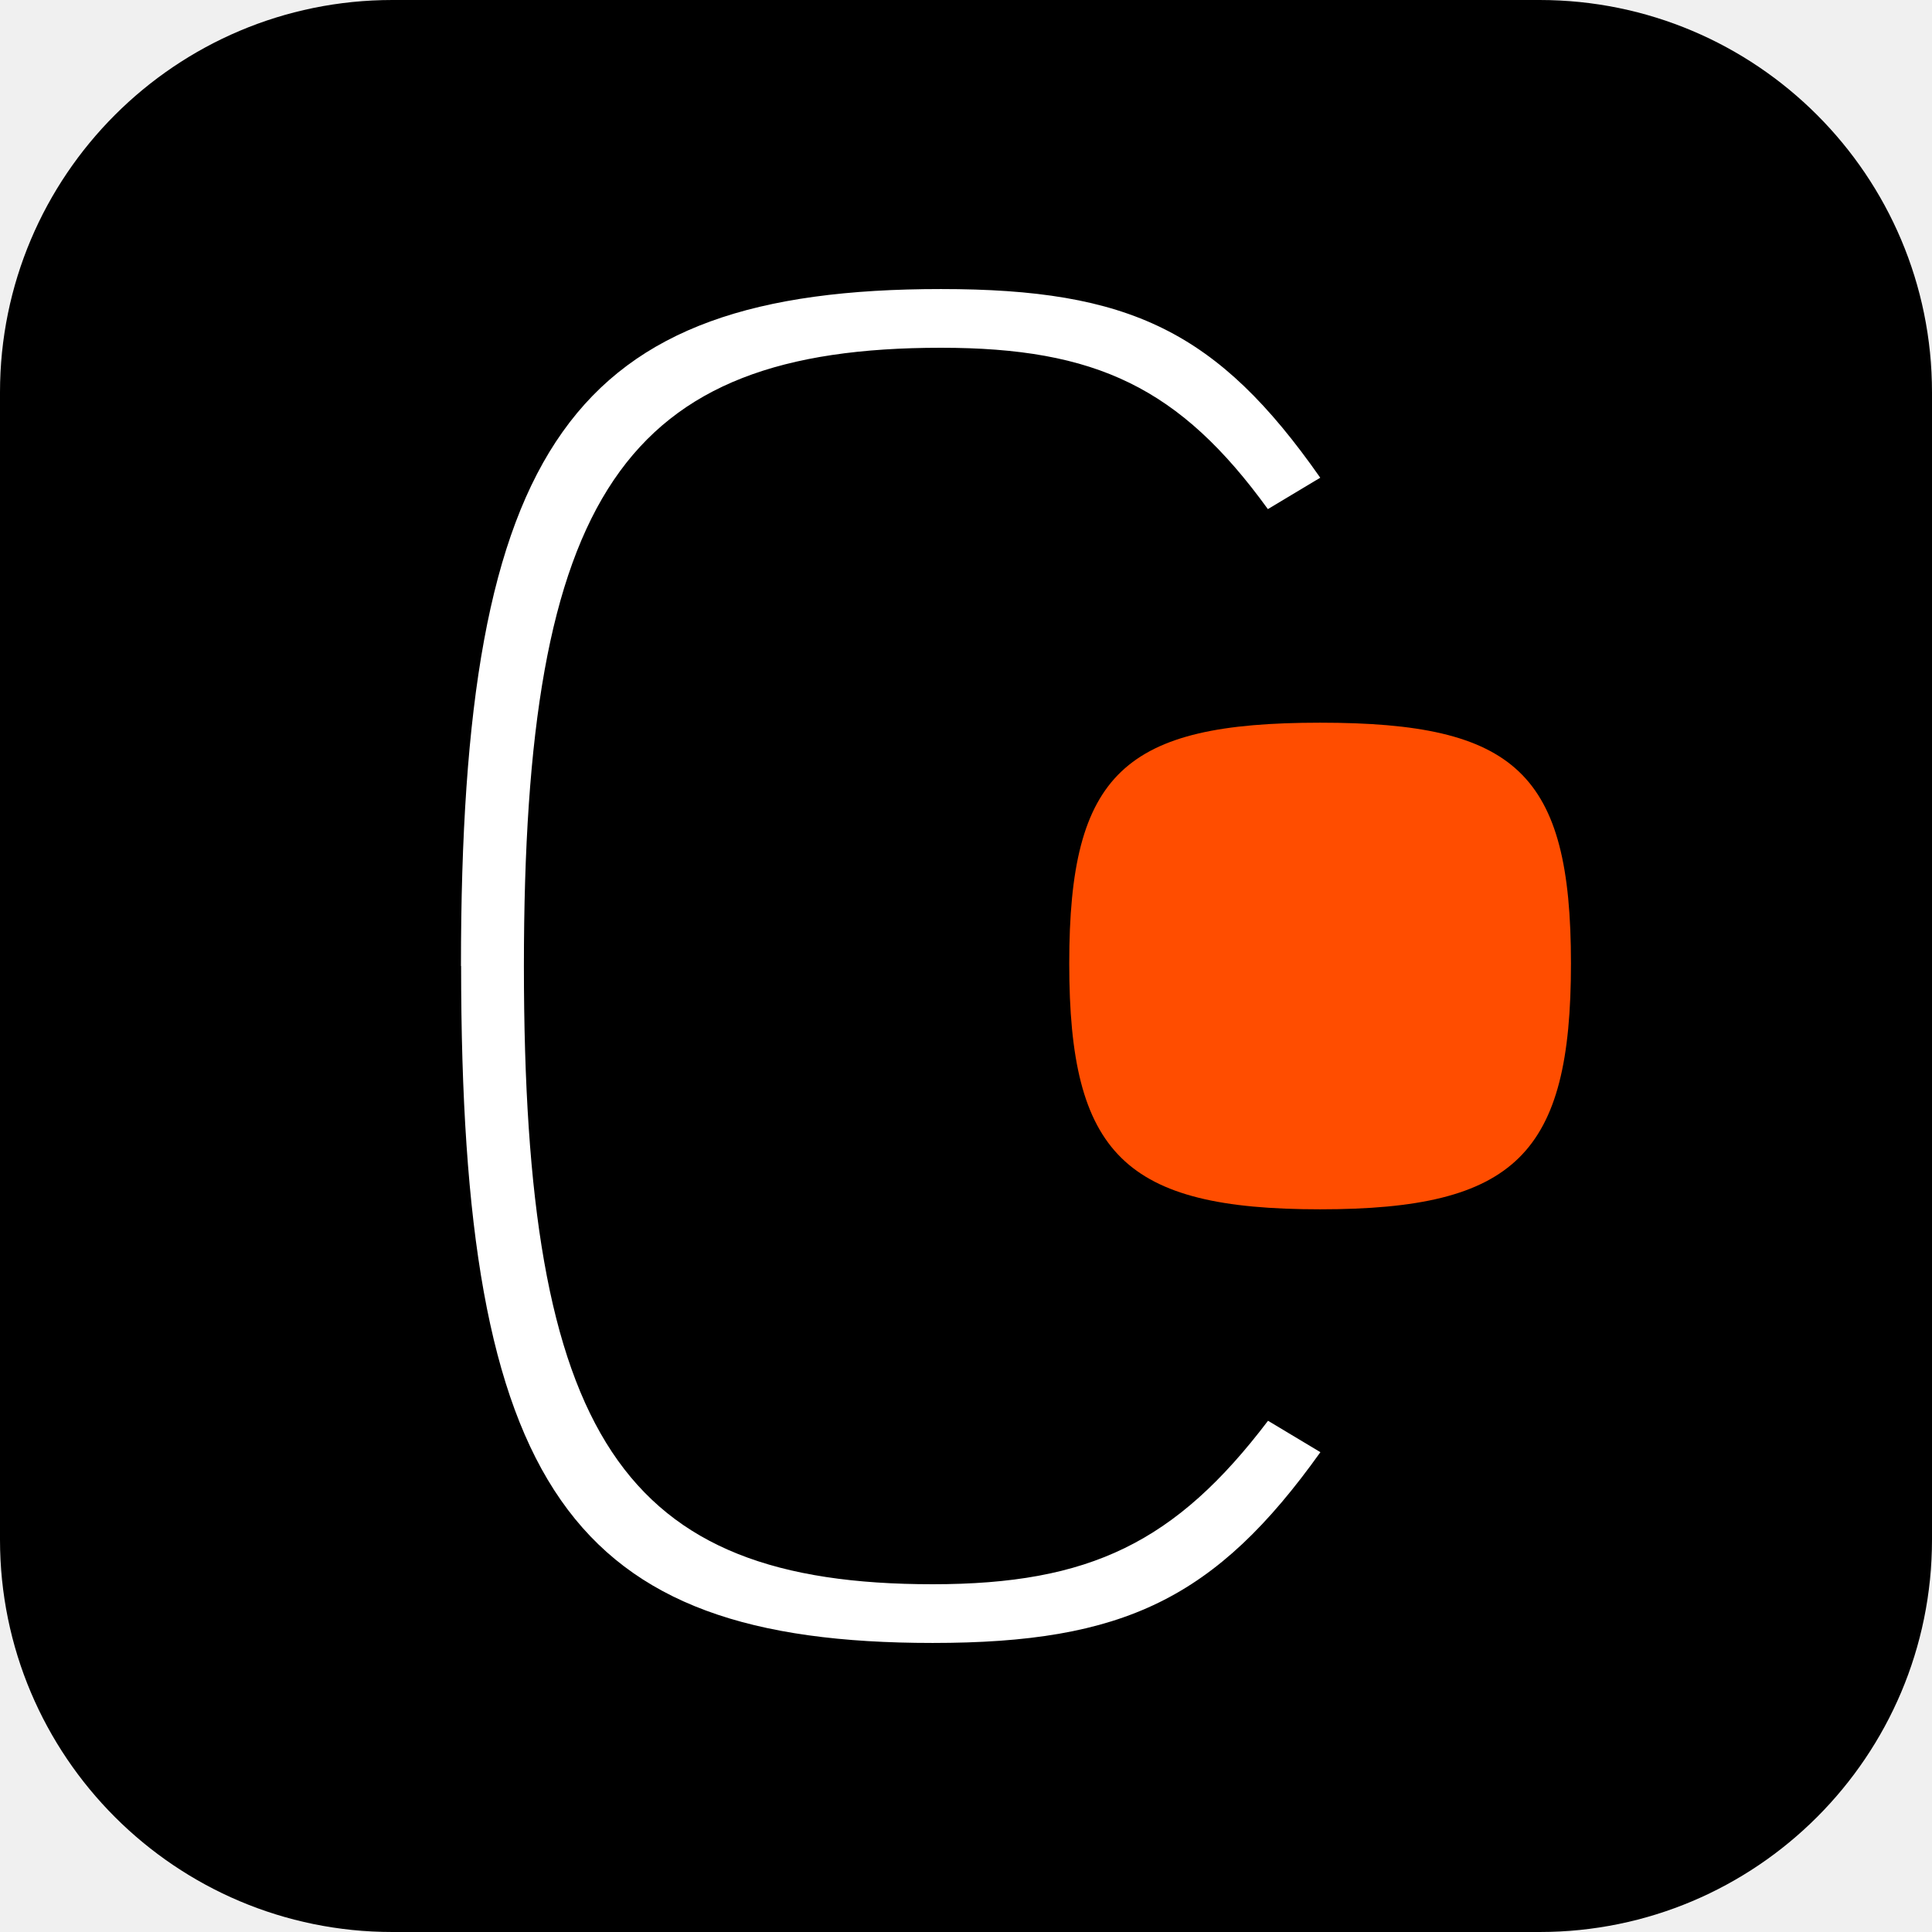
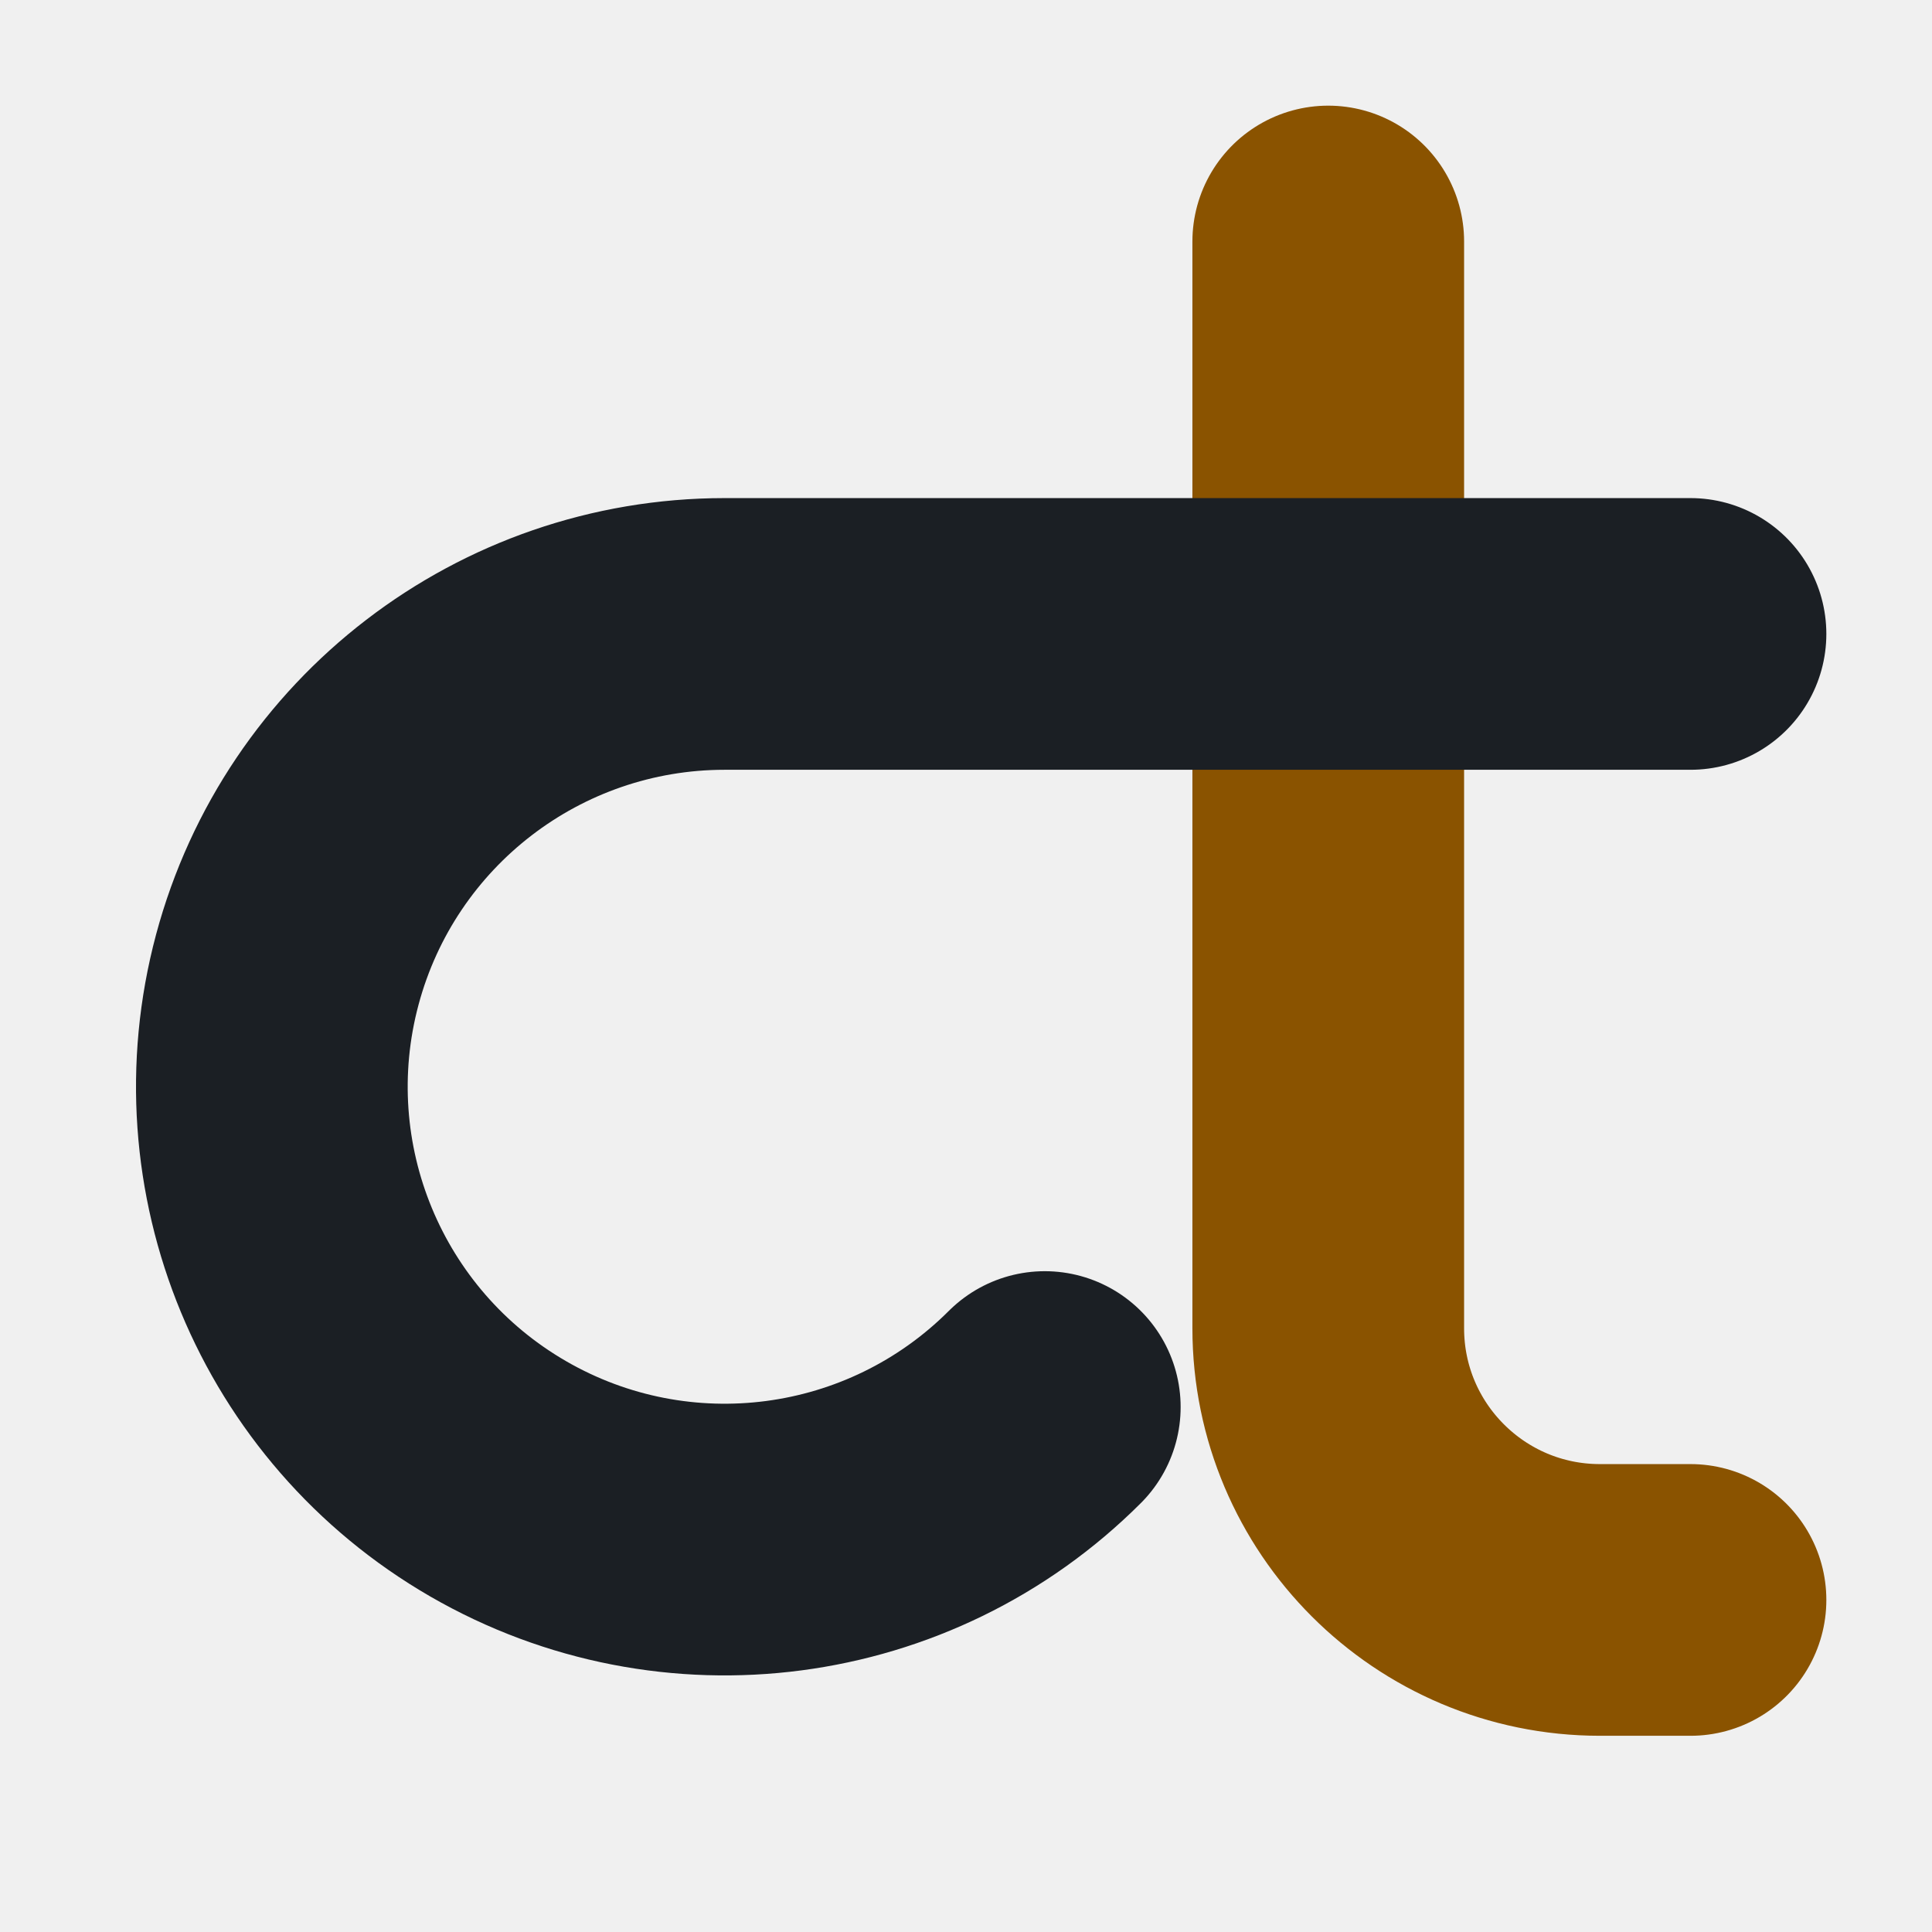
- <svg xmlns="http://www.w3.org/2000/svg" id="favicon" viewBox="0 0 512 512">
-   <defs>
-     <style>
-       .cls-1 {
-         fill: #fff;
-       }
- 
-       .cls-2 {
-         fill: #ff4d00;
-       }
-     </style>
-   </defs>
-   <rect y="0" width="512" height="512" rx="104" ry="104" />
-   <path class="cls-1" d="M122.16,256c0-138.28,29.44-179.4,127.2-179.4,50,0,73.32,11.12,100.52,50l-13.88,8.32c-23.32-32.2-45.56-42.76-86.64-42.76-83.88,0-110.52,38.88-110.52,163.84s26.12,163.84,108.32,163.84c41.68,0,64.44-11.12,88.88-43.32l13.88,8.32c-27.76,38.88-52.2,50.56-102.76,50.56-96.08,0-124.96-41.08-124.96-179.4h-.04Z" />
-   <path id="dot-com" class="cls-2" d="M283.36,255.32c0-50.52,14.64-63.8,66.48-63.8s66.48,13.28,66.48,63.8-14.64,65.16-66.48,65.16-66.48-14.64-66.48-65.16Z" />
+ <svg xmlns="http://www.w3.org/2000/svg" viewBox="0 0 64 64" width="64" height="64">
+   <style>
+     .ink { stroke: #1b1f24; }
+     .stem { stroke: #8a5300; }
+     @media (prefers-color-scheme: dark) {
+       .ink { stroke: #e8ebef; }
+       .stem { stroke: #f5b84a; }
+     }
+   </style>
+   <path class="stem" d="M44 8 V44 A9 9 0 0 0 53 53 H56" fill="none" stroke-width="9" stroke-linecap="round" stroke-linejoin="round" />
+   <path class="ink" d="M34.61 46.61 A15 15 0 1 1 24 21 H56" fill="none" stroke-width="9" stroke-linecap="round" stroke-linejoin="round" />
</svg>
